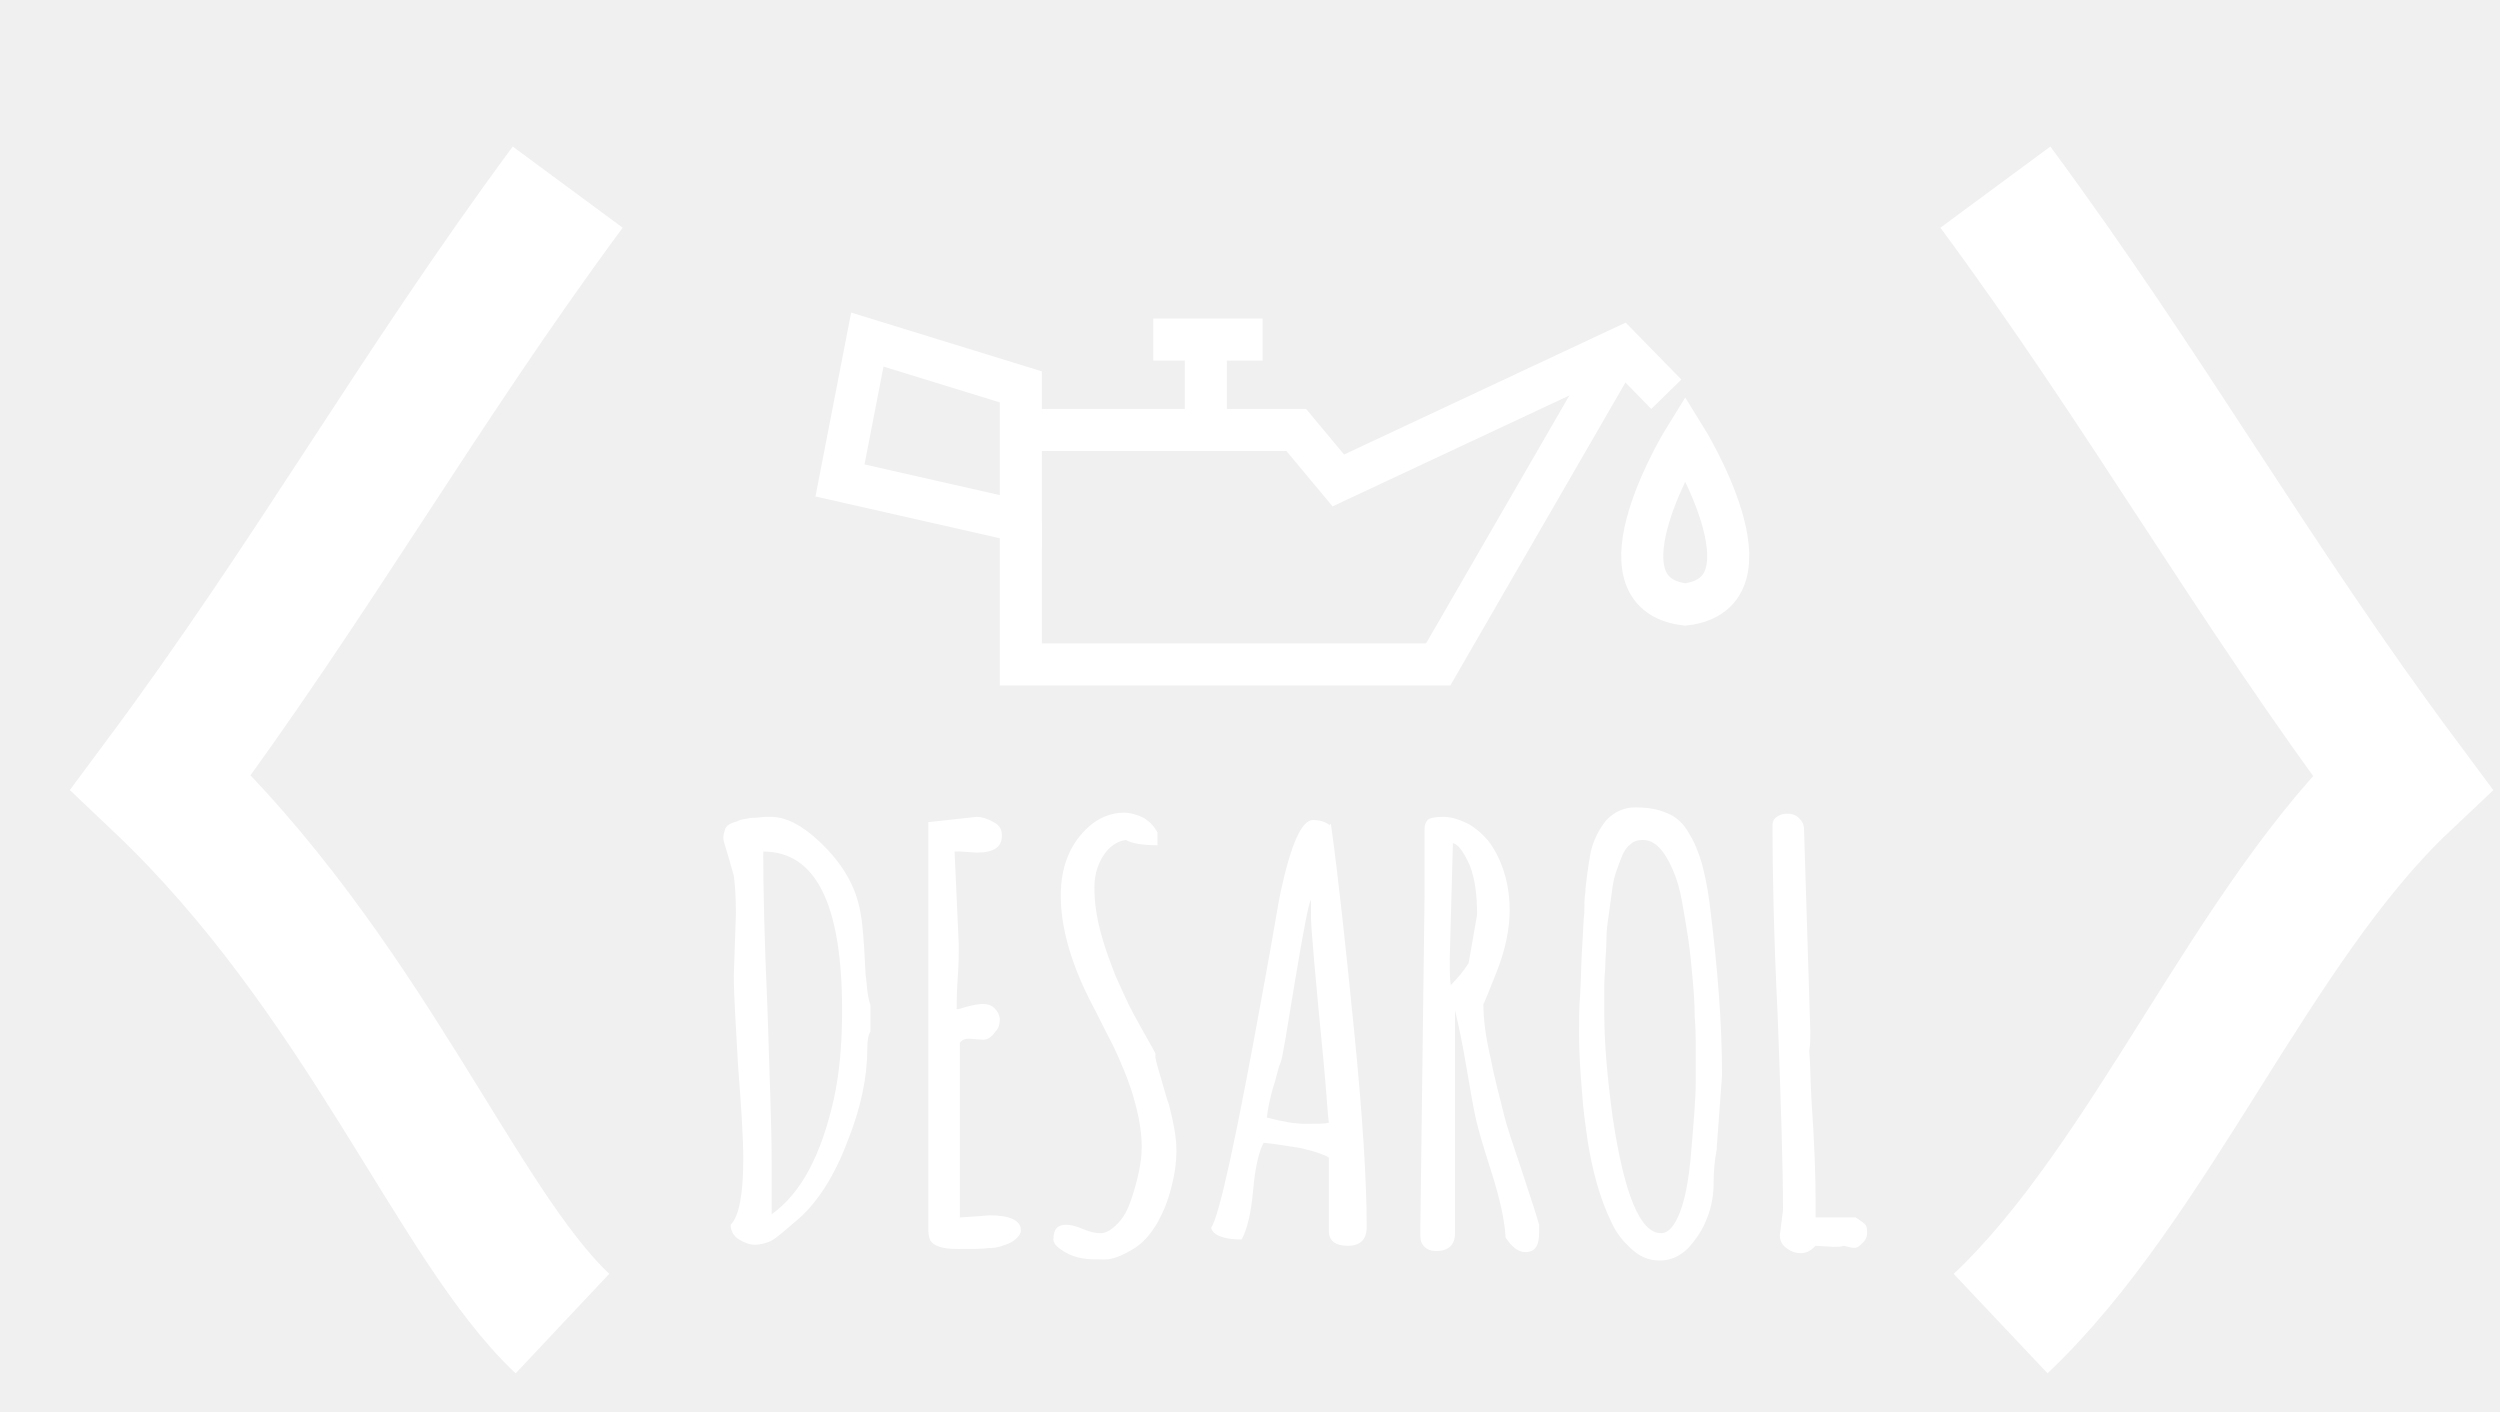
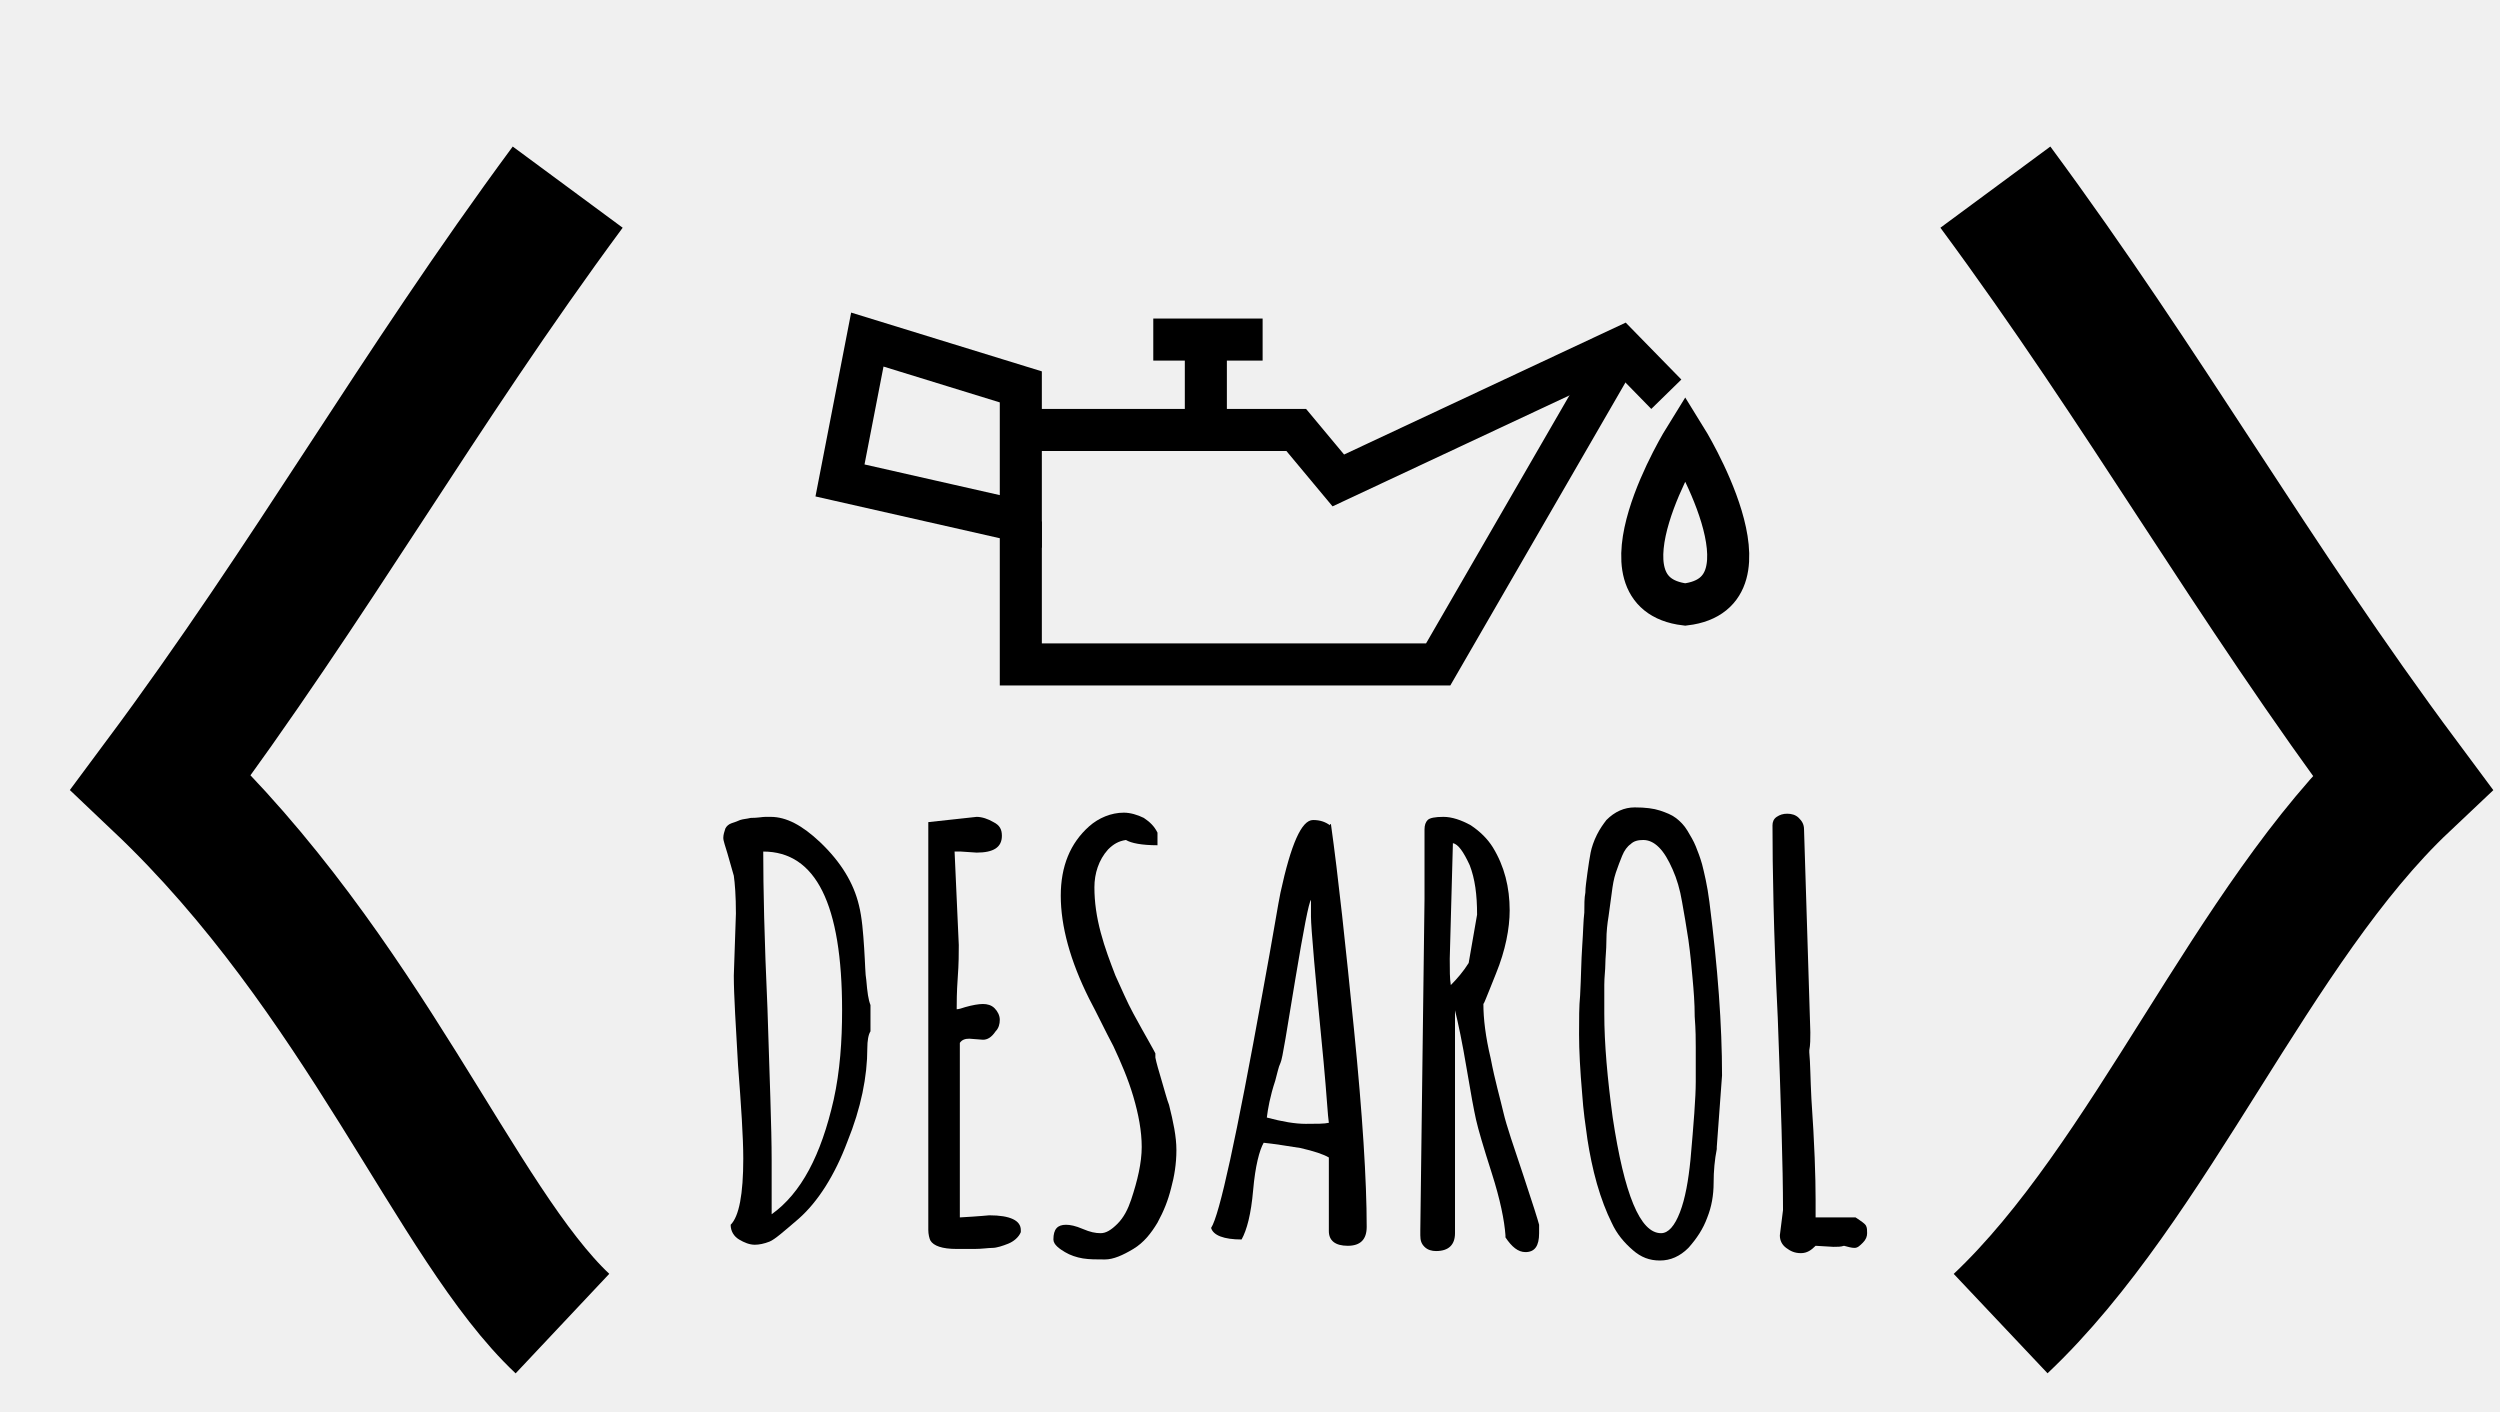
<svg xmlns="http://www.w3.org/2000/svg" version="1.1" x="0px" y="0px" viewBox="10 60 237.8 134.3" style="enable-background:new 0 0 259.8 439.3;" xml:space="preserve">
  <style type="text/css">
	.st0{fill:#0277A1;}
- 	.st1{fill:#FFFFFF;}
- 	.st2{fill:none;stroke:#FFFFFF;stroke-width:4;stroke-miterlimit:10;}
- 	.st3{fill:none;stroke:#FFFFFF;stroke-width:13;stroke-miterlimit:10;}
- 	.st4{fill:none;stroke:#FFFFFF;stroke-width:14;stroke-miterlimit:10;}
- 	.st5{fill:none;stroke:#FFFFFF;stroke-width:7;stroke-miterlimit:10;}
+ 	.st1{fill:#000;}
+ 	.st2{fill:none;stroke:#000;stroke-width:4;stroke-miterlimit:10;}
+ 	.st3{fill:none;stroke:#000;stroke-width:13;stroke-miterlimit:10;}
+ 	.st4{fill:none;stroke:#000;stroke-width:14;stroke-miterlimit:10;}
+ 	.st5{fill:none;stroke:#000;stroke-width:7;stroke-miterlimit:10;}
</style>
  <g id="Layer_2">
    <g>
      <path class="st1" d="M79.8,152.8l0.2-5.9c0-1.7-0.1-2.9-0.2-3.6c-0.2-0.7-0.4-1.4-0.6-2.1c-0.2-0.7-0.4-1.2-0.4-1.5    s0.1-0.6,0.2-0.9c0.1-0.2,0.3-0.4,0.6-0.5c0.3-0.1,0.6-0.2,0.8-0.3c0.3-0.1,0.6-0.1,1-0.2c0.7,0,1.1-0.1,1.4-0.1h0.5    c1.5,0,3,0.8,4.7,2.4c2,1.9,3.2,3.9,3.7,6c0.3,1.2,0.4,2.6,0.5,4.1c0.1,1.5,0.1,2.5,0.2,3c0.1,1.2,0.2,1.9,0.4,2.4v2.5    c-0.2,0.3-0.3,0.9-0.3,1.6c0,2.7-0.6,5.7-1.9,8.9c-1.2,3.2-2.8,5.7-4.6,7.3c-1.4,1.2-2.3,2-2.8,2.2c-0.5,0.2-1,0.3-1.4,0.3    c-0.5,0-1-0.2-1.5-0.5c-0.5-0.3-0.8-0.8-0.8-1.4c0.8-0.8,1.2-2.9,1.2-6.3c0-2-0.2-5-0.5-8.9C80,157.7,79.8,154.7,79.8,152.8z     M83.4,170.4v5.1c2.8-2,4.7-5.6,5.9-10.9c0.6-2.7,0.8-5.6,0.8-8.5c0-10.1-2.5-15.1-7.5-15.1v0.1c0,3.3,0.1,8.2,0.4,14.8    C83.2,162.4,83.4,167.2,83.4,170.4z" />
      <path class="st1" d="M103.5,158.9l-1.3-0.1c-0.4,0-0.7,0.1-0.9,0.4v16.6c1.8-0.1,2.8-0.2,2.8-0.2c2,0,3,0.5,3,1.4v0.2    c-0.2,0.5-0.7,0.9-1.2,1.1s-1.1,0.4-1.5,0.4c-0.4,0-1,0.1-1.7,0.1h-1.7c-1.4,0-2.2-0.3-2.5-0.8c-0.1-0.2-0.2-0.6-0.2-1v-38.8    l4.6-0.5c0.5,0,1.1,0.2,1.6,0.5c0.6,0.3,0.8,0.7,0.8,1.3c0,1.1-0.8,1.6-2.4,1.6l-1.5-0.1c-0.3,0-0.5,0-0.6,0l0.4,8.9    c0,0.7,0,1.8-0.1,3.1c-0.1,1.4-0.1,2.4-0.1,3c0.2,0,0.5-0.1,0.8-0.2c0.7-0.2,1.3-0.3,1.7-0.3c0.4,0,0.8,0.1,1.1,0.4    c0.3,0.3,0.5,0.7,0.5,1.1c0,0.4-0.1,0.8-0.4,1.1C104.3,158.7,103.9,158.9,103.5,158.9z" />
      <path class="st1" d="M110.2,177.9c0-1,0.4-1.4,1.2-1.4c0.4,0,0.9,0.1,1.6,0.4c0.7,0.3,1.2,0.4,1.7,0.4c0.5,0,1-0.3,1.6-0.9    c0.6-0.6,1-1.4,1.3-2.3c0.6-1.8,1-3.5,1-5s-0.3-3.1-0.8-4.8c-0.5-1.7-1.2-3.3-1.9-4.8c-0.8-1.5-1.5-3-2.3-4.5    c-1.8-3.6-2.7-6.9-2.7-9.8c0-2.8,0.9-5,2.7-6.6c0.9-0.8,2.1-1.3,3.3-1.3c0.6,0,1.3,0.2,1.9,0.5c0.6,0.4,1,0.8,1.3,1.4v1.2    c-1.5,0-2.5-0.2-3-0.5c-0.7,0.1-1.2,0.4-1.7,0.9c-0.9,1-1.3,2.3-1.3,3.6c0,1.4,0.2,2.8,0.6,4.3c0.4,1.5,0.9,2.8,1.4,4.1    c0.6,1.3,1.1,2.5,1.7,3.6c0.6,1.1,1.1,2,1.5,2.7c0.4,0.7,0.6,1.1,0.6,1.1v0.4c0.1,0.5,0.3,1.2,0.6,2.2c0.3,1,0.5,1.8,0.7,2.3    c0.4,1.6,0.7,3,0.7,4.3c0,1.3-0.2,2.5-0.5,3.6c-0.3,1.2-0.7,2.2-1.3,3.3c-0.6,1-1.3,1.9-2.3,2.5s-1.9,1-2.7,1    c-0.8,0-1.5,0-2.1-0.1s-1.2-0.3-1.7-0.6S110.2,178.4,110.2,177.9z" />
      <path class="st1" d="M136.6,138.4c0.7,5,1.4,11.6,2.2,19.6c0.8,8,1.2,14.3,1.2,18.7c0,1.2-0.6,1.8-1.8,1.8c-1.2,0-1.8-0.5-1.8-1.4    v-7c-0.5-0.3-1.4-0.6-2.7-0.9c-1.3-0.2-2.5-0.4-3.5-0.5c-0.4,0.7-0.8,2.2-1,4.5c-0.2,2.3-0.6,3.8-1.1,4.7c-1.7,0-2.7-0.4-2.9-1.1    c0.8-1.2,2.4-8.6,4.9-22.4c1-5.4,1.5-8.6,1.7-9.5c1-4.6,2-6.9,3.1-6.9c0.7,0,1.2,0.2,1.6,0.5V138.4z M136.4,166.8    c-0.1-0.6-0.2-2.6-0.5-5.8c-0.8-8.2-1.2-12.8-1.2-13.8c0-1,0-1.5,0-1.6c-0.2,0.2-0.7,2.8-1.5,7.6c-0.8,4.8-1.2,7.5-1.4,7.9    s-0.3,1-0.5,1.7c-0.5,1.5-0.7,2.7-0.8,3.5c1.5,0.4,2.7,0.6,3.7,0.6S136,166.9,136.4,166.8z" />
      <path class="st1" d="M156.4,177.3c0,1.2-0.4,1.8-1.3,1.8c-0.7,0-1.3-0.5-1.9-1.4v-0.2c-0.1-1.4-0.5-3.4-1.3-5.9s-1.3-4.2-1.5-5.1    s-0.5-2.5-0.9-4.9c-0.4-2.4-0.8-4.3-1.1-5.5v21.2c0,1.1-0.6,1.7-1.8,1.7c-0.4,0-0.8-0.1-1.1-0.4s-0.4-0.6-0.4-1.1V177l0.4-31.5    v-6.6c0-0.4,0.1-0.7,0.3-0.9c0.2-0.2,0.7-0.3,1.5-0.3c0.8,0,1.7,0.3,2.6,0.8c0.9,0.6,1.6,1.3,2.1,2.1c1.1,1.8,1.6,3.8,1.6,6    c0,1.7-0.4,3.8-1.3,6c-0.1,0.2-0.3,0.8-0.6,1.5s-0.5,1.3-0.6,1.4c0,1.4,0.2,3.1,0.7,5.2c0.4,2.1,0.9,3.8,1.2,5.1s1,3.3,1.9,6    c0.9,2.7,1.4,4.3,1.5,4.7V177.3z M148.2,140.2l-0.3,11c0,1.1,0,1.9,0.1,2.5c0.6-0.6,1.2-1.3,1.7-2.1l0.8-4.6    c0-1.9-0.2-3.4-0.7-4.7C149.2,141,148.7,140.3,148.2,140.2z" />
      <path class="st1" d="M173.8,162.3l-0.5,6.8v0.2c-0.2,1-0.3,2.1-0.3,3.2c0,1.2-0.2,2.3-0.6,3.3c-0.4,1.1-1,2-1.8,2.9    c-0.8,0.8-1.7,1.2-2.7,1.2c-1,0-1.8-0.3-2.6-1s-1.5-1.5-2-2.6c-0.5-1-1-2.3-1.4-3.7c-0.4-1.4-0.7-2.9-0.9-4.2    c-0.2-1.4-0.4-2.8-0.5-4.3c-0.2-2.3-0.3-4.2-0.3-5.7s0-2.7,0.1-3.7c0.1-1.8,0.1-3.3,0.2-4.7c0.1-1.4,0.1-2.4,0.2-3.2    c0-0.7,0-1.4,0.1-1.9c0-0.5,0.1-1.1,0.2-1.9c0.1-0.7,0.2-1.4,0.3-1.9c0.1-0.5,0.3-1.1,0.6-1.7c0.3-0.6,0.6-1,0.9-1.4    c0.8-0.8,1.7-1.2,2.7-1.2s1.8,0.1,2.4,0.3c0.6,0.2,1.1,0.4,1.5,0.7c0.4,0.3,0.8,0.7,1.1,1.2c0.3,0.5,0.6,1,0.8,1.5s0.4,1,0.6,1.7    c0.2,0.8,0.5,2,0.7,3.6C173.4,152.1,173.8,157.5,173.8,162.3z M169.1,142.7c-0.4-0.9-0.8-1.6-1.3-2.1c-0.5-0.5-1-0.7-1.5-0.7    c-0.5,0-0.9,0.1-1.2,0.4c-0.3,0.2-0.6,0.6-0.8,1.1s-0.4,1-0.6,1.6s-0.3,1.2-0.4,2c-0.1,0.8-0.2,1.5-0.3,2.2    c-0.1,0.6-0.2,1.4-0.2,2.3s-0.1,1.6-0.1,2.2c0,0.6-0.1,1.2-0.1,2s0,1.3,0,1.6v1.1c0,2.9,0.3,6.2,0.8,9.9c1.1,7.3,2.6,11,4.6,11    c0.7,0,1.3-0.7,1.8-2c0.5-1.3,0.8-3,1-5c0.3-3.4,0.5-5.9,0.5-7.4s0-2.6,0-3.3c0-0.7,0-1.6-0.1-2.9c0-1.3-0.1-2.5-0.2-3.6    c-0.1-1.1-0.2-2.3-0.4-3.7c-0.2-1.3-0.4-2.5-0.6-3.6C169.8,144.6,169.5,143.6,169.1,142.7z" />
      <path class="st1" d="M181.6,138.9l0.6,19.3c0,0.6,0,1.2-0.1,1.7v0.2c0.1,1,0.1,2.5,0.2,4.4c0.3,4.3,0.4,7.5,0.4,9.6v1.7h3.8    c0.6,0.4,0.9,0.6,1,0.8c0.1,0.2,0.1,0.4,0.1,0.7s-0.1,0.6-0.4,0.9c-0.3,0.3-0.5,0.5-0.8,0.5c-0.3,0-0.6-0.1-1-0.2    c-0.3,0.1-0.6,0.1-1,0.1l-1.7-0.1c-0.4,0.4-0.8,0.7-1.4,0.7c-0.6,0-1-0.2-1.4-0.5c-0.4-0.3-0.6-0.7-0.6-1.2l0.3-2.4    c0-4.1-0.2-10.2-0.5-18.3c-0.4-8.1-0.5-14.3-0.5-18.3c0-0.3,0.1-0.6,0.4-0.8c0.3-0.2,0.6-0.3,1-0.3s0.8,0.1,1.1,0.4    C181.4,138.1,181.6,138.4,181.6,138.9z" />
    </g>
  </g>
  <g id="Layer_1">
    <g>
      <g>
        <polygon class="st2" points="92.5,92.3 107.1,96.8 107.1,100.9 107.1,109.6 89.9,105.7    " />
      </g>
      <g>
        <polyline class="st2" points="168.5,97.5 164.2,93.1 137.3,105.7 133.3,100.9 124.7,100.9 107.1,100.9    " />
      </g>
      <g>
        <polyline class="st2" points="107.1,109.6 107.1,123.2 146.8,123.2 164.2,93.1    " />
      </g>
      <path class="st2" d="M170.3,117.5c9.2-1.1,0-15.9,0-15.9S161.1,116.4,170.3,117.5z" />
      <g>
        <line x1="124.7" y1="100.9" x2="124.7" y2="92.3" />
        <line class="st2" x1="124.7" y1="100.9" x2="124.7" y2="92.3" />
      </g>
      <g>
        <line x1="119.7" y1="92.3" x2="130.1" y2="92.3" />
        <line class="st2" x1="119.7" y1="92.3" x2="130.1" y2="92.3" />
      </g>
    </g>
    <path class="st3" d="M64,77.8c-14.4,19.5-24.2,37.1-38.7,56.6c19.3,18.3,28.1,42,38.2,51.5" />
    <path class="st4" d="M223.1,439.3" />
    <path class="st5" d="M143.8,128.4" />
    <path class="st3" d="M199.8,77.8c14.4,19.5,24.2,37.1,38.7,56.6c-14.3,13.5-23.9,38-38.2,51.5" />
    <g id="Layer_3">
	</g>
  </g>
</svg>
